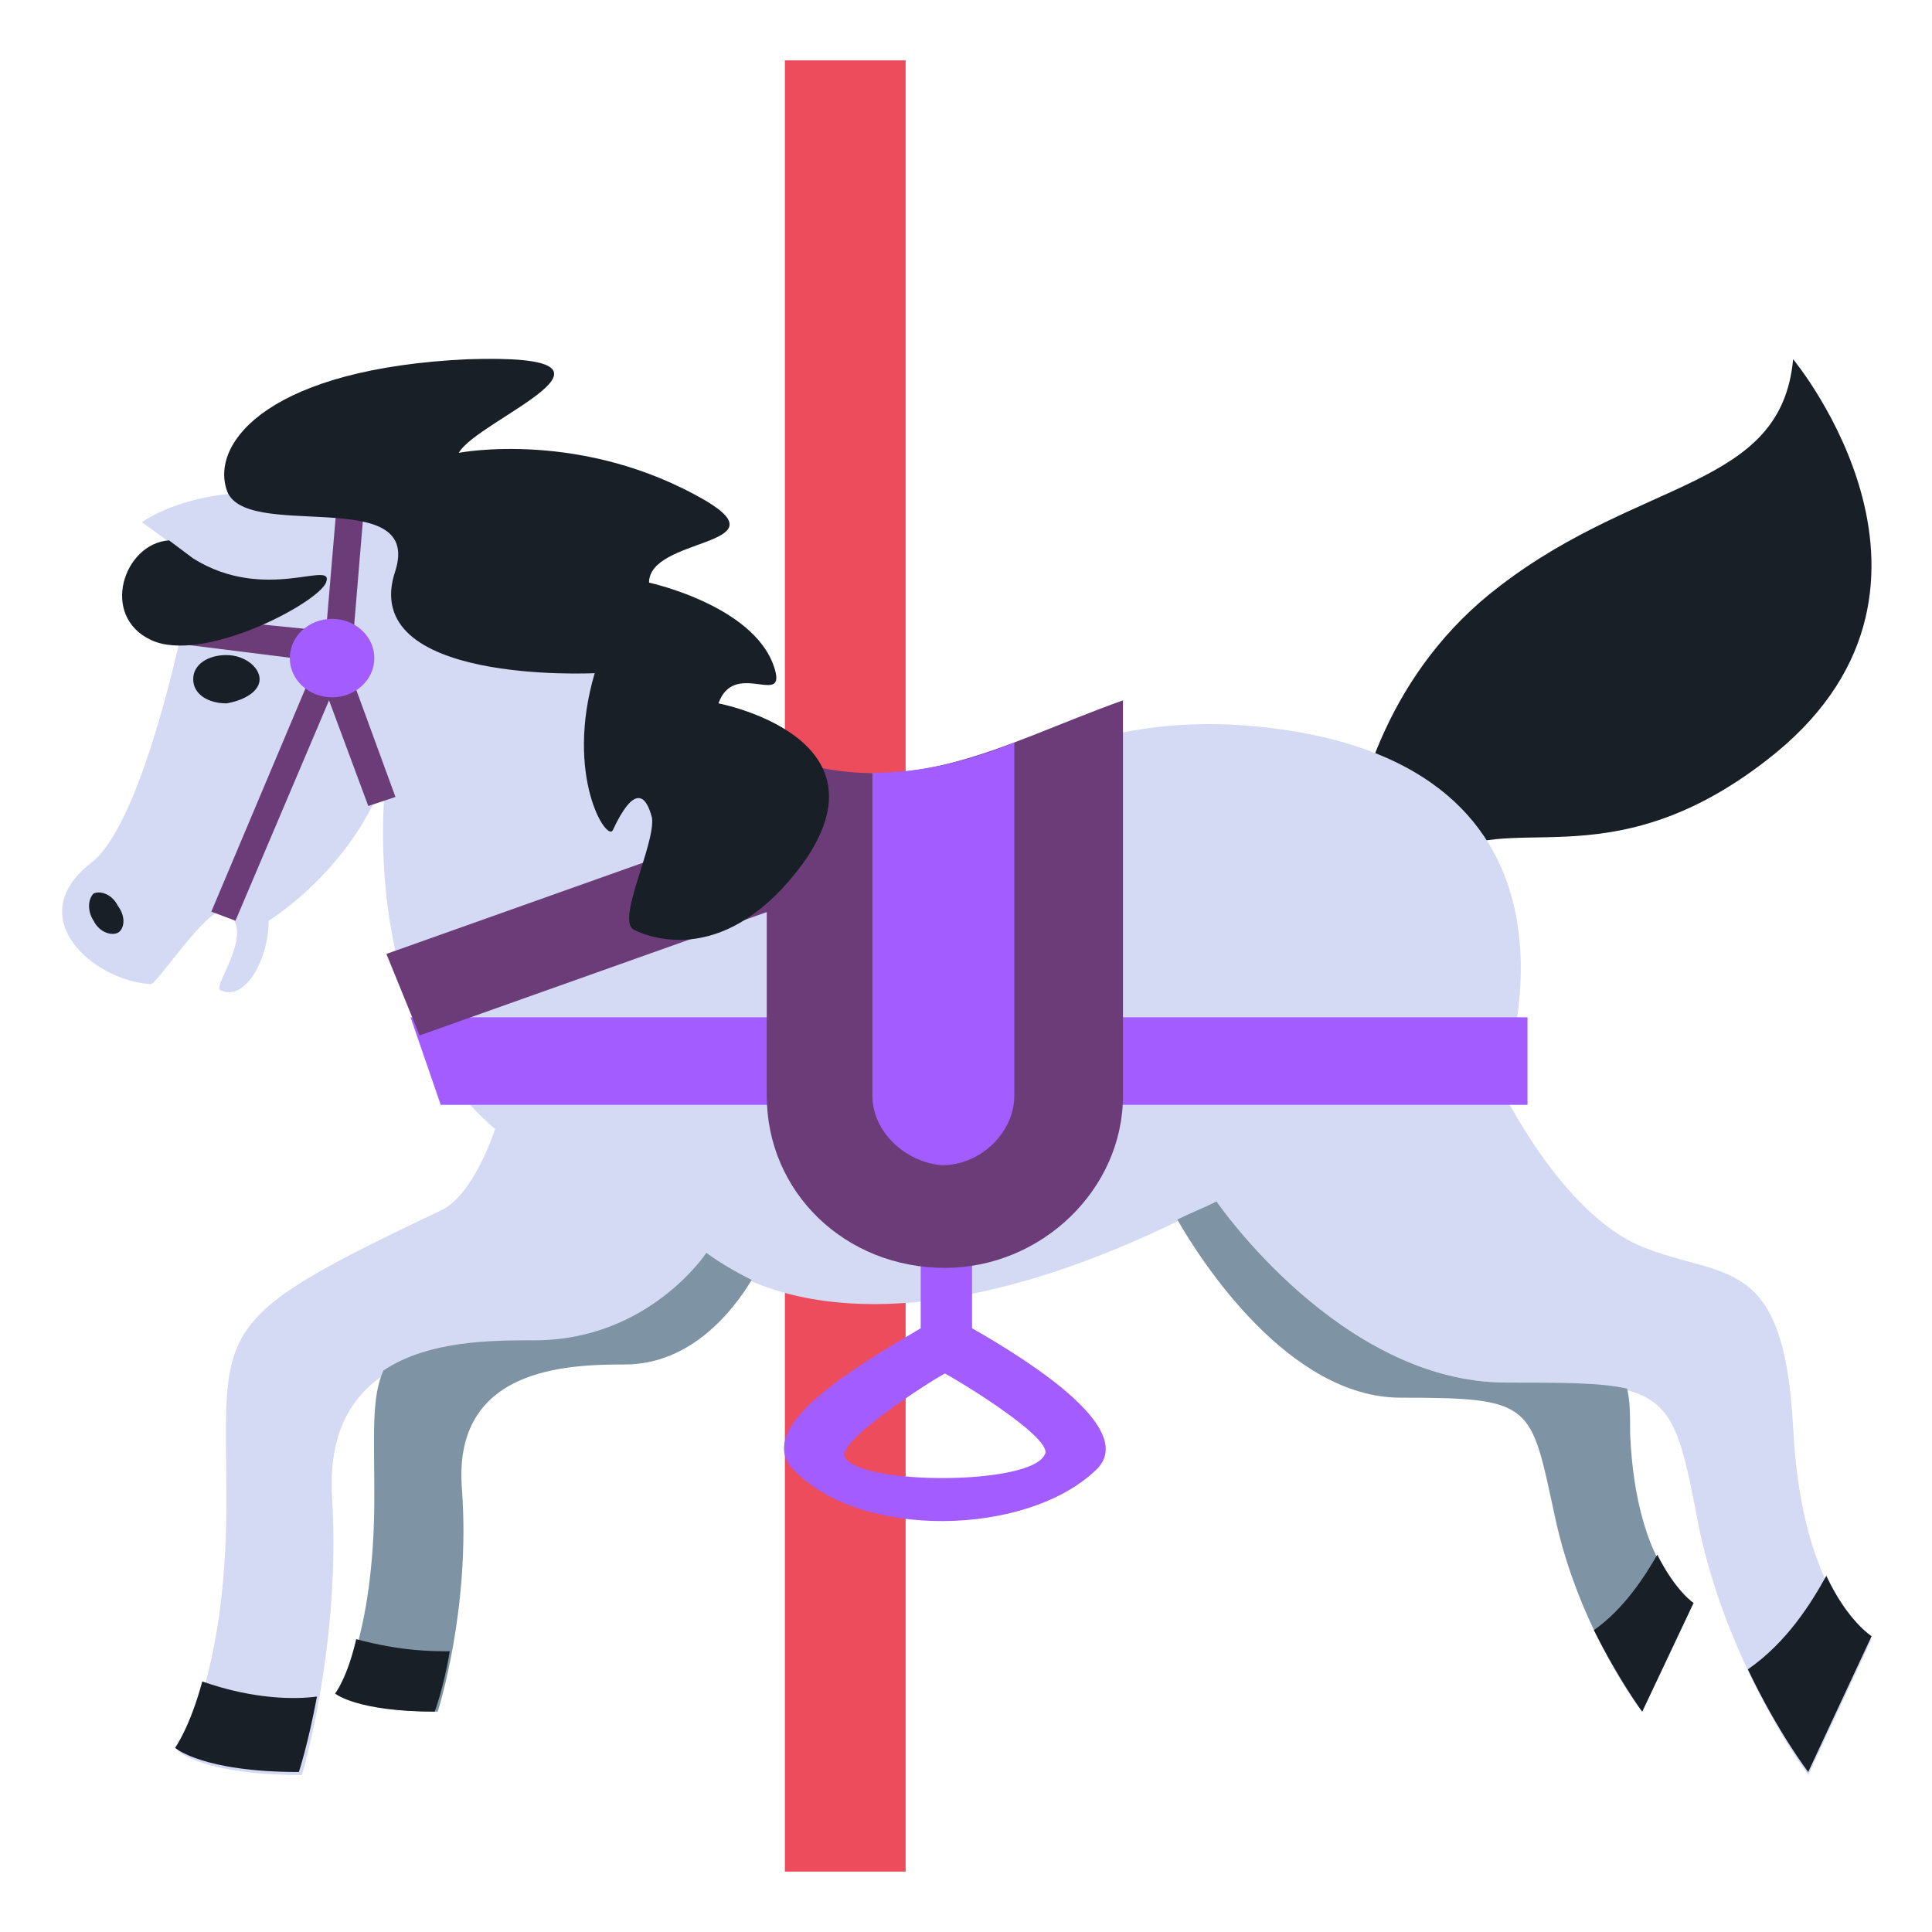
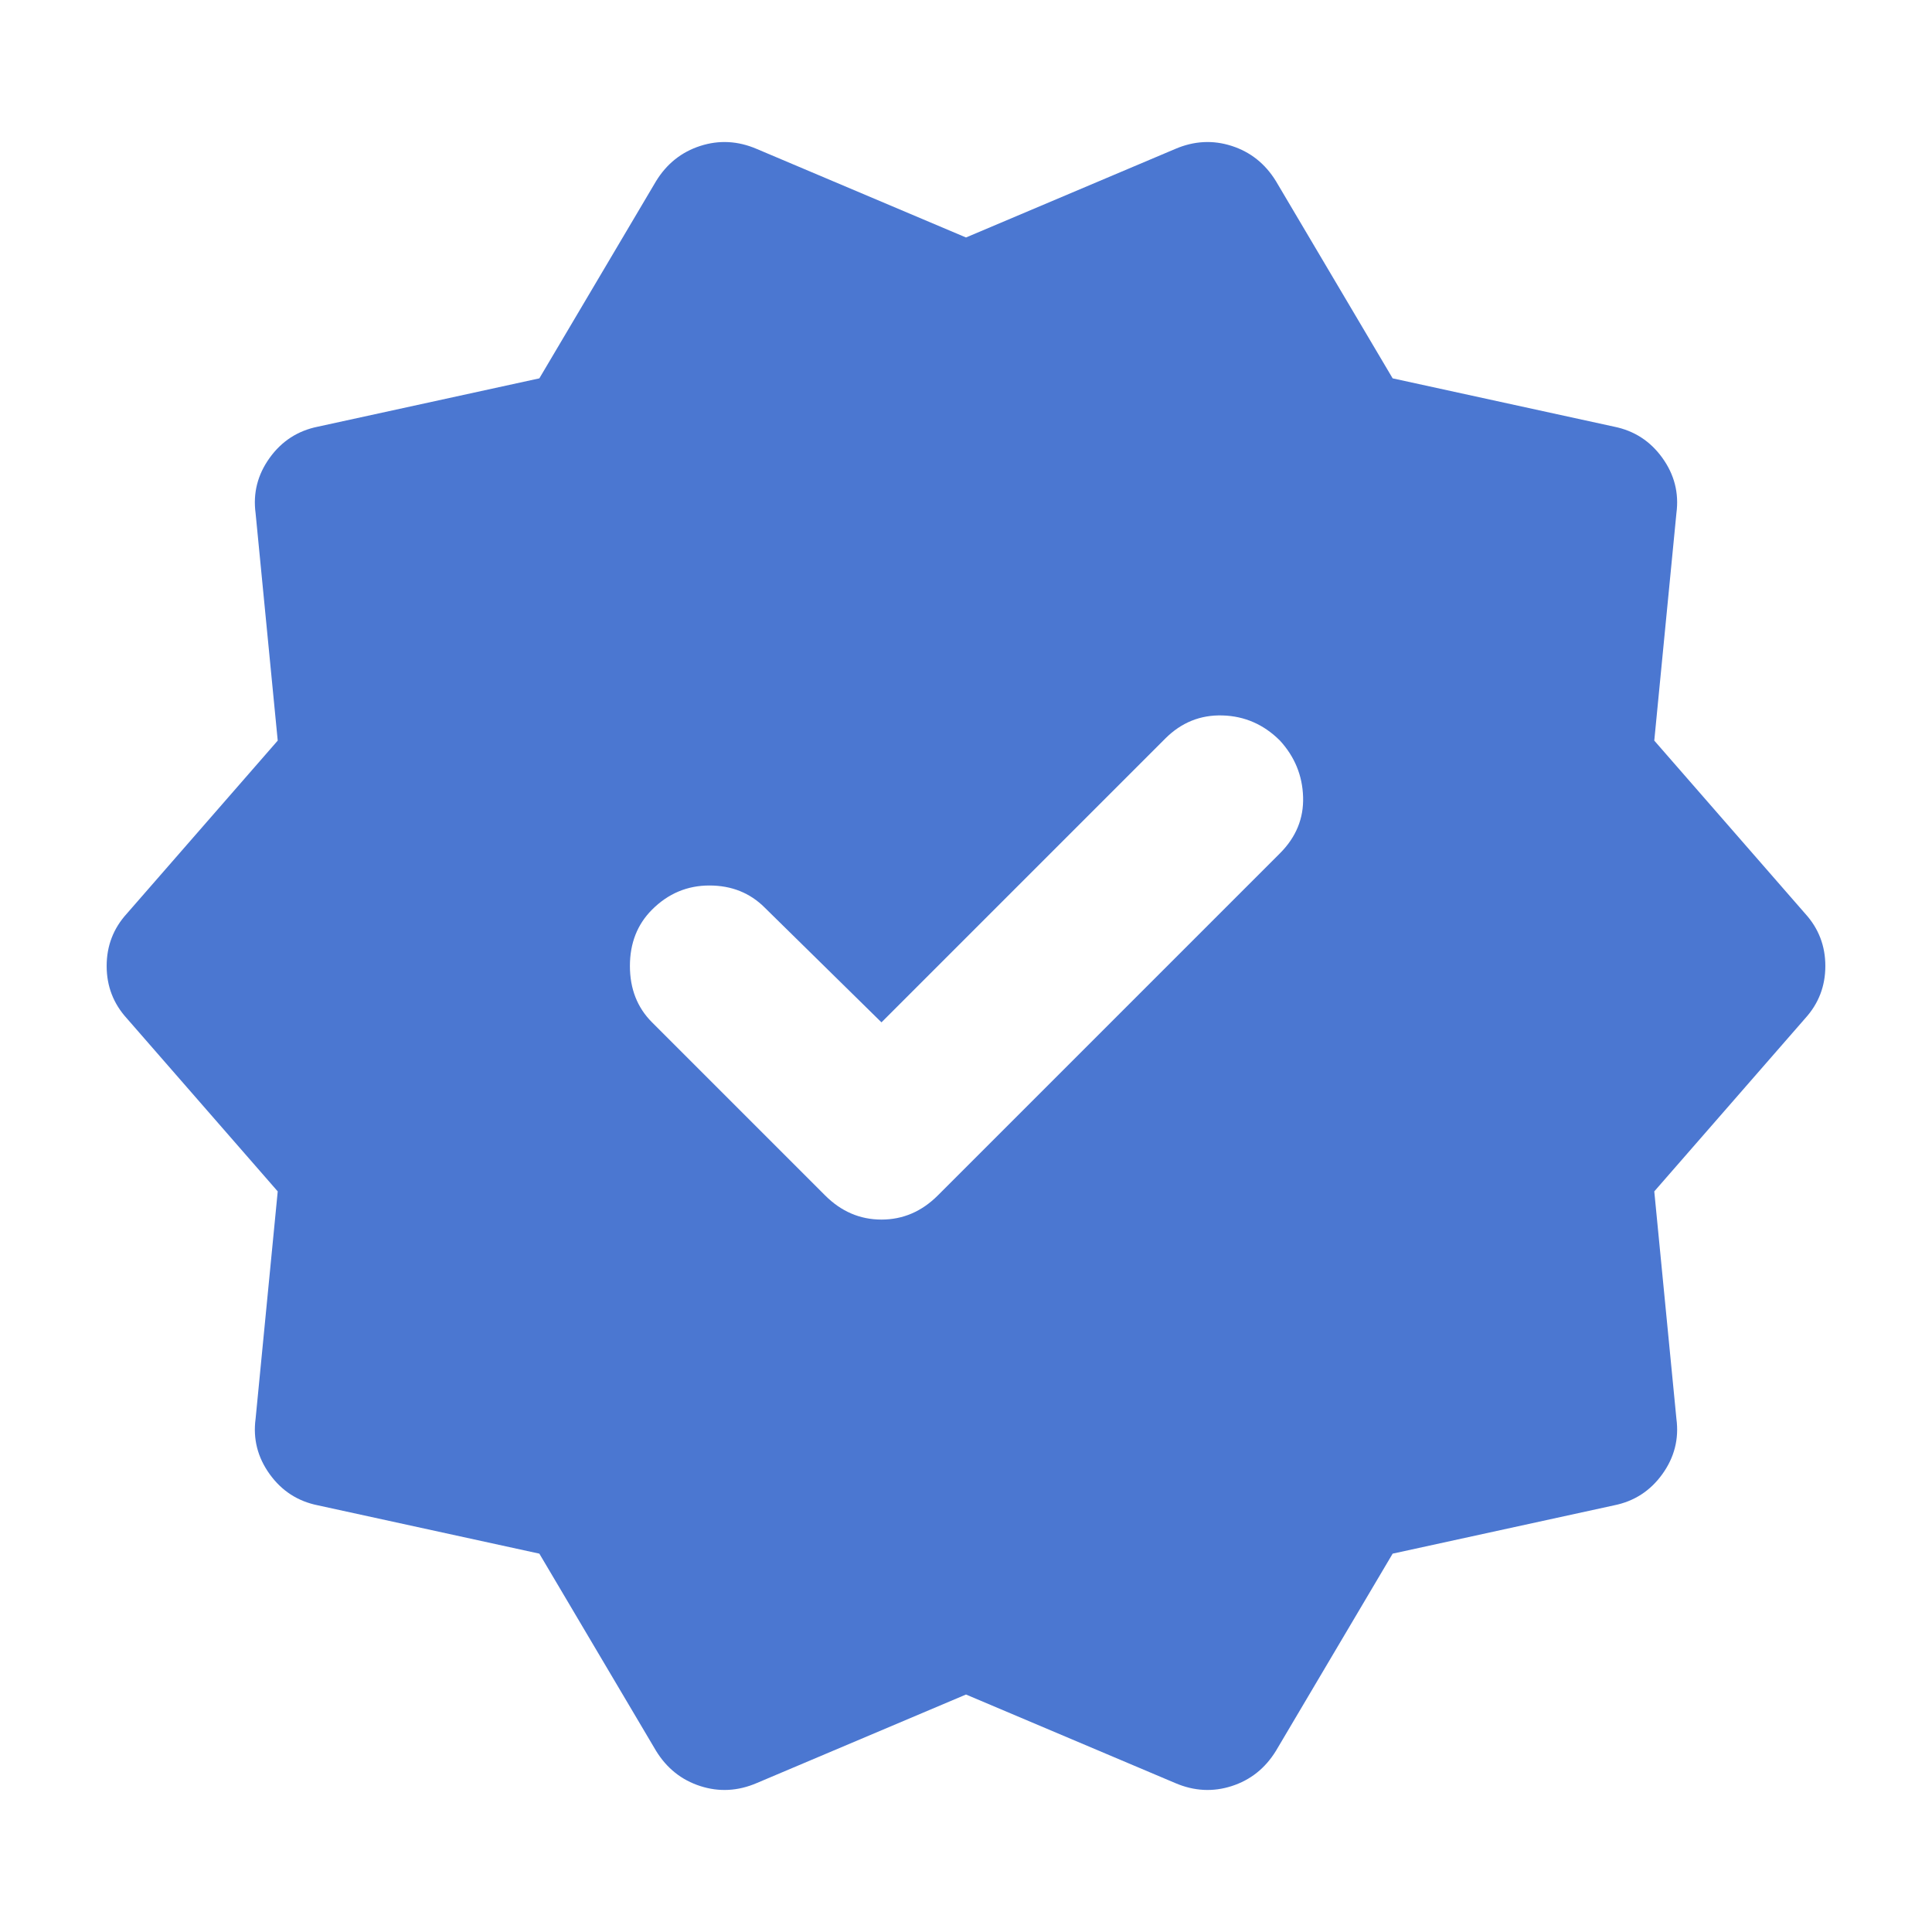
- <svg xmlns="http://www.w3.org/2000/svg" width="32" height="32" viewBox="0 0 64 64">
-   <path fill="#ed4c5c" d="M26 2h4v60h-4z" />
-   <path fill="#181f27" d="M44.6 28.7c.3-2.4 1.4-6.5 5.1-9.3c4.7-3.6 9.3-3.2 9.7-7.5c0 0 6.4 7.7-.9 13.3c-5.3 4.1-8.7 1.5-10.8 3.3l-3.1.2" />
-   <path fill="#d4daf4" d="M40.3 39.8s4.1 6 9.6 6s5.5.2 6.4 4.9c1 4.6 3.6 8.1 3.6 8.1l2.1-4.5s-2.3-1.2-2.6-7c-.3-5.8-2.3-4.9-5-6c-2.7-1.1-4.7-5.3-4.7-5.3s3.9-10.1-7-11.8c-10.9-1.7-11.9 7.6-22.1-1.8C10.4 13 4.7 17.3 4.7 17.3l1.8 1.3S5 27.1 3 28.6c-2.3 1.8.1 3.9 2 4c.2 0 1.9-2.6 2.4-2.4c1.2.5-.4 2.5-.1 2.6c.8.4 1.6-1 1.6-2.3c0 0 2.8-1.7 3.9-4.9c0 0-1.1 7.8 3.6 11.8c0 0-.7 2.2-1.8 2.7c-7.8 3.7-7.1 3.8-7.1 9.7c0 5.9-1.6 8.2-1.6 8.2s.8.8 4.1.8c0 0 1.3-4.3 1-9.2c-.3-5 4.4-5.1 6.8-5.1c3.8 0 5.7-2.9 5.7-2.9s4.7 4.6 16.8-1.8" />
-   <path fill="#7e93a4" d="M40.3 39.8s4.1 6 9.6 6c1.9 0 3.1 0 4 .2c.1.4.1.9.1 1.5c.2 4.6 2.1 5.6 2.1 5.6l-1.7 3.6s-2.1-2.7-2.9-6.5c-.8-3.7-.7-3.9-5.1-3.9c-3.7 0-6.6-4.5-7.4-5.9c.4-.2.9-.4 1.3-.6m-27.6 5.6c1.5-1 3.6-1 5-1c3.8 0 5.7-2.9 5.7-2.9s.5.4 1.5.9c-.6 1-2 2.8-4.2 2.8c-1.9 0-5.7.1-5.4 4.1c.3 4-.8 7.4-.8 7.4c-2.6 0-3.3-.6-3.3-.6s1.2-1.8 1.2-6.5c0-2.1-.1-3.3.3-4.2" />
-   <path fill="#181f27" d="M8.6 22.5c0-.4-.5-.8-1.1-.8c-.6 0-1.1.3-1.1.8s.5.8 1.1.8c.6-.1 1.1-.4 1.1-.8m-5.5 8c.2.4.6.5.8.4s.3-.5 0-.9c-.2-.4-.6-.5-.8-.4c-.2.2-.2.6 0 .9m11.8 24.2c-.2 1.2-.5 2-.5 2c-2.6 0-3.3-.6-3.3-.6s.4-.5.7-1.8c1.5.4 2.5.4 3.1.4m40-3.2c.6 1.2 1.2 1.6 1.2 1.6l-1.7 3.6s-.8-1.1-1.6-2.7c1-.7 1.7-1.8 2.1-2.5m-44.4 4.7c-.3 1.6-.6 2.5-.6 2.5c-3.2 0-4.1-.8-4.1-.8s.5-.7.9-2.2c1.7.6 3.1.6 3.8.5m50-4c.7 1.5 1.5 2 1.5 2l-2.1 4.5s-1-1.3-2-3.4c1.3-.9 2.1-2.2 2.6-3.1" />
-   <path fill="#6c3c78" d="m13.1 26.4l-1.5-4.1l.6-7.2l-.9-.1l-.5 5.9l-5-.5l-.1.9l4.8.6L7 30.2l.8.3l3.1-7.3l1.3 3.5z" />
-   <ellipse cx="11" cy="21.8" fill="#a35cff" rx="1.4" ry="1.3" />
-   <path fill="#181f27" d="M5.6 17.9c-1.5.1-2.3 2.5-.6 3.3c1.7.8 5.5-1.2 5.8-1.9c.3-.8-2 .7-4.4-.8l-.8-.6" />
-   <path fill="#a35cff" d="M14.6 36.6h36v-2.9h-37z" />
-   <path fill="#6c3c78" d="M13.9 34.3L26 30l-1.1-2.7l-12.1 4.3z" />
-   <path fill="#a35cff" d="M26.3 48.7c2.2 2.3 7.7 2.2 10 0c1.4-1.3-2-3.5-4.1-4.7v-3.3h-1.7V44c-2.2 1.3-5.6 3.3-4.2 4.7m1.7-.4c-.4-.5 2.9-2.6 3.3-2.8c.4.2 3.7 2.2 3.3 2.7c-.5 1-6 1-6.6.1" />
-   <path fill="#6c3c78" d="M37.2 23.2v13.1c0 3.1-2.7 5.7-5.9 5.7c-3.3 0-5.9-2.5-5.9-5.7V24.9c4.6 1.8 7.6-.2 11.8-1.7" />
-   <path fill="#a35cff" d="M28.9 36.3V25.6c1.7 0 3.2-.4 4.7-1v11.7c0 1.2-1.1 2.3-2.4 2.3c-1.2-.1-2.3-1.1-2.3-2.3" />
-   <path fill="#181f27" d="M7.5 16.2c-.5-1.6 1.5-4 8-4.3c6.3-.2.3 2-.3 3.1c0 0 4.1-.8 8.2 1.6c2.5 1.5-1.9 1.2-1.9 2.7c0 0 3.7.8 4.2 3c.2 1-1.4-.4-1.9 1c0 0 5.8 1.1 2.8 5.3c-2.5 3.4-5 2.5-5.6 2.2c-.6-.3.7-2.8.6-3.7c-.2-.8-.6-1.1-1.3.4c-.2.4-1.6-1.8-.6-5.2c0 0-7.9.4-6.6-3.4C14 16 8 18 7.5 16.2" />
+ <svg xmlns="http://www.w3.org/2000/svg" height="24px" viewBox="0 -960 960 960" width="24px" fill="#4B77D1">
+   <path d="m438-452-58-57q-11-11-27.5-11T324-508q-11 11-11 28t11 28l86 86q12 12 28 12t28-12l170-170q12-12 11.5-28T636-592q-12-12-28.5-12.5T579-593L438-452ZM326-90l-58-98-110-24q-15-3-24-15.5t-7-27.5l11-113-75-86q-10-11-10-26t10-26l75-86-11-113q-2-15 7-27.5t24-15.5l110-24 58-98q8-13 22-17.5t28 1.5l104 44 104-44q14-6 28-1.5t22 17.5l58 98 110 24q15 3 24 15.5t7 27.5l-11 113 75 86q10 11 10 26t-10 26l-75 86 11 113q2 15-7 27.5T802-212l-110 24-58 98q-8 13-22 17.5T584-74l-104-44-104 44q-14 6-28 1.5T326-90Z" />
</svg>
